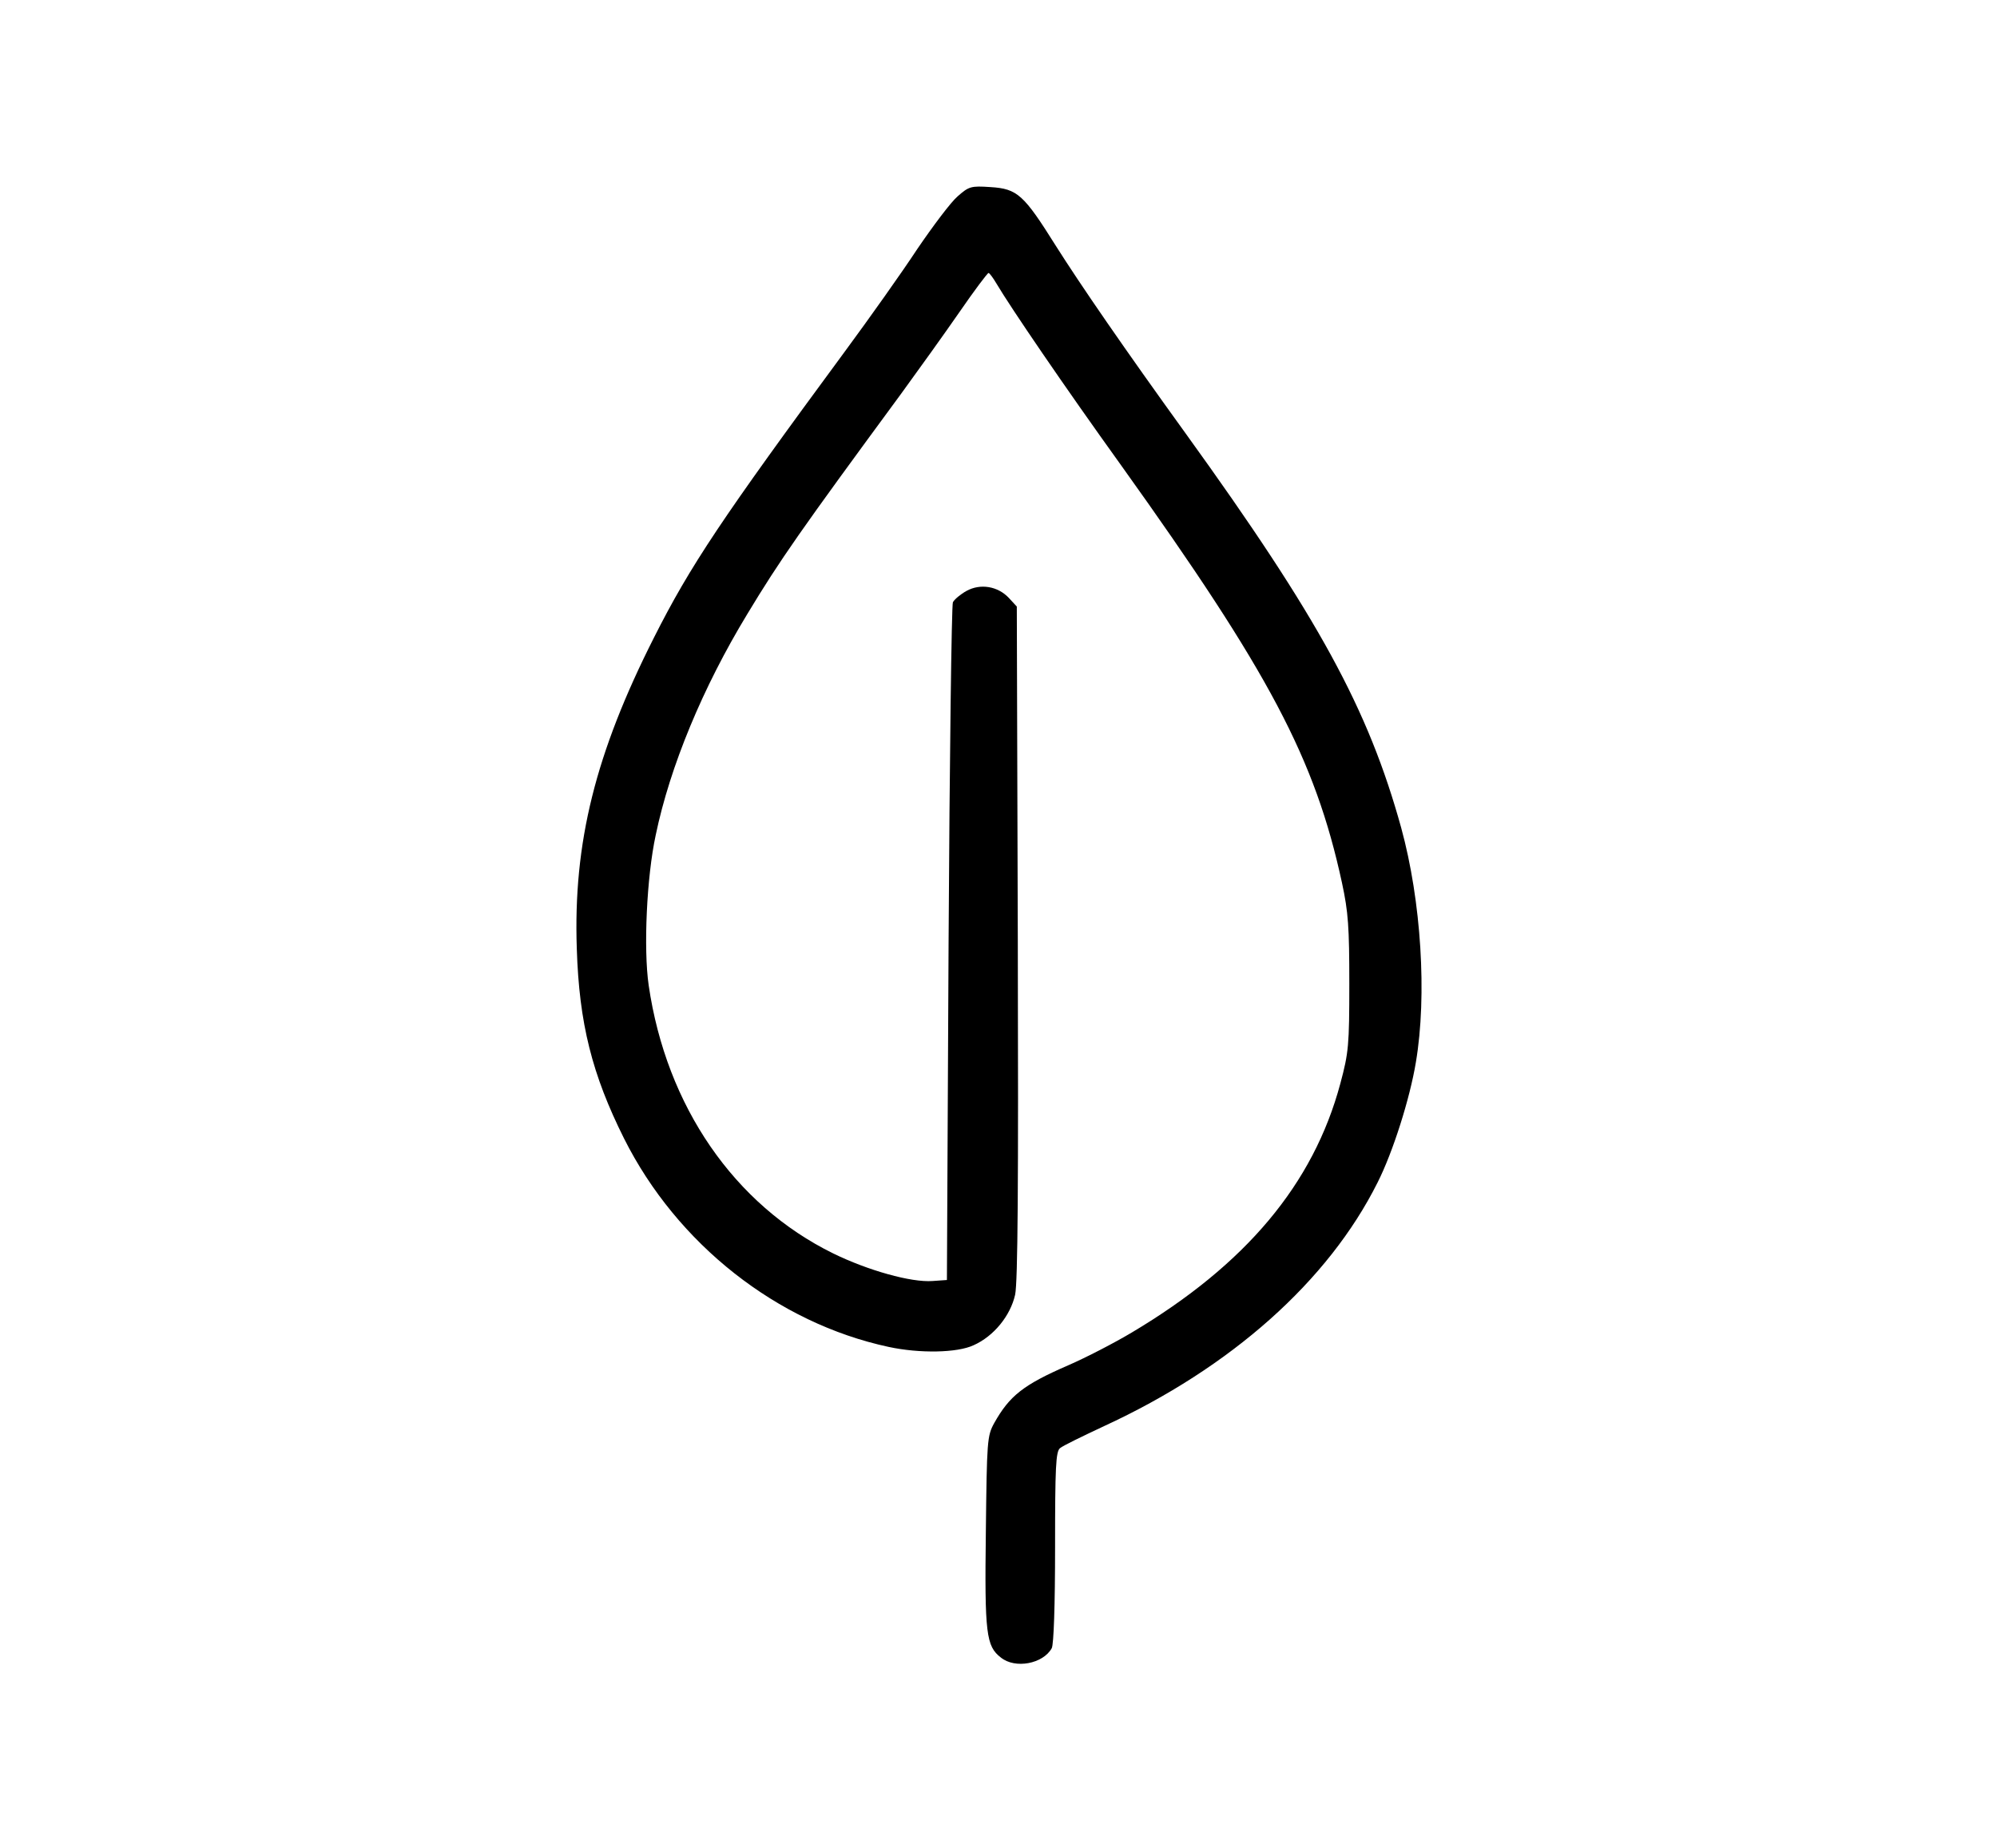
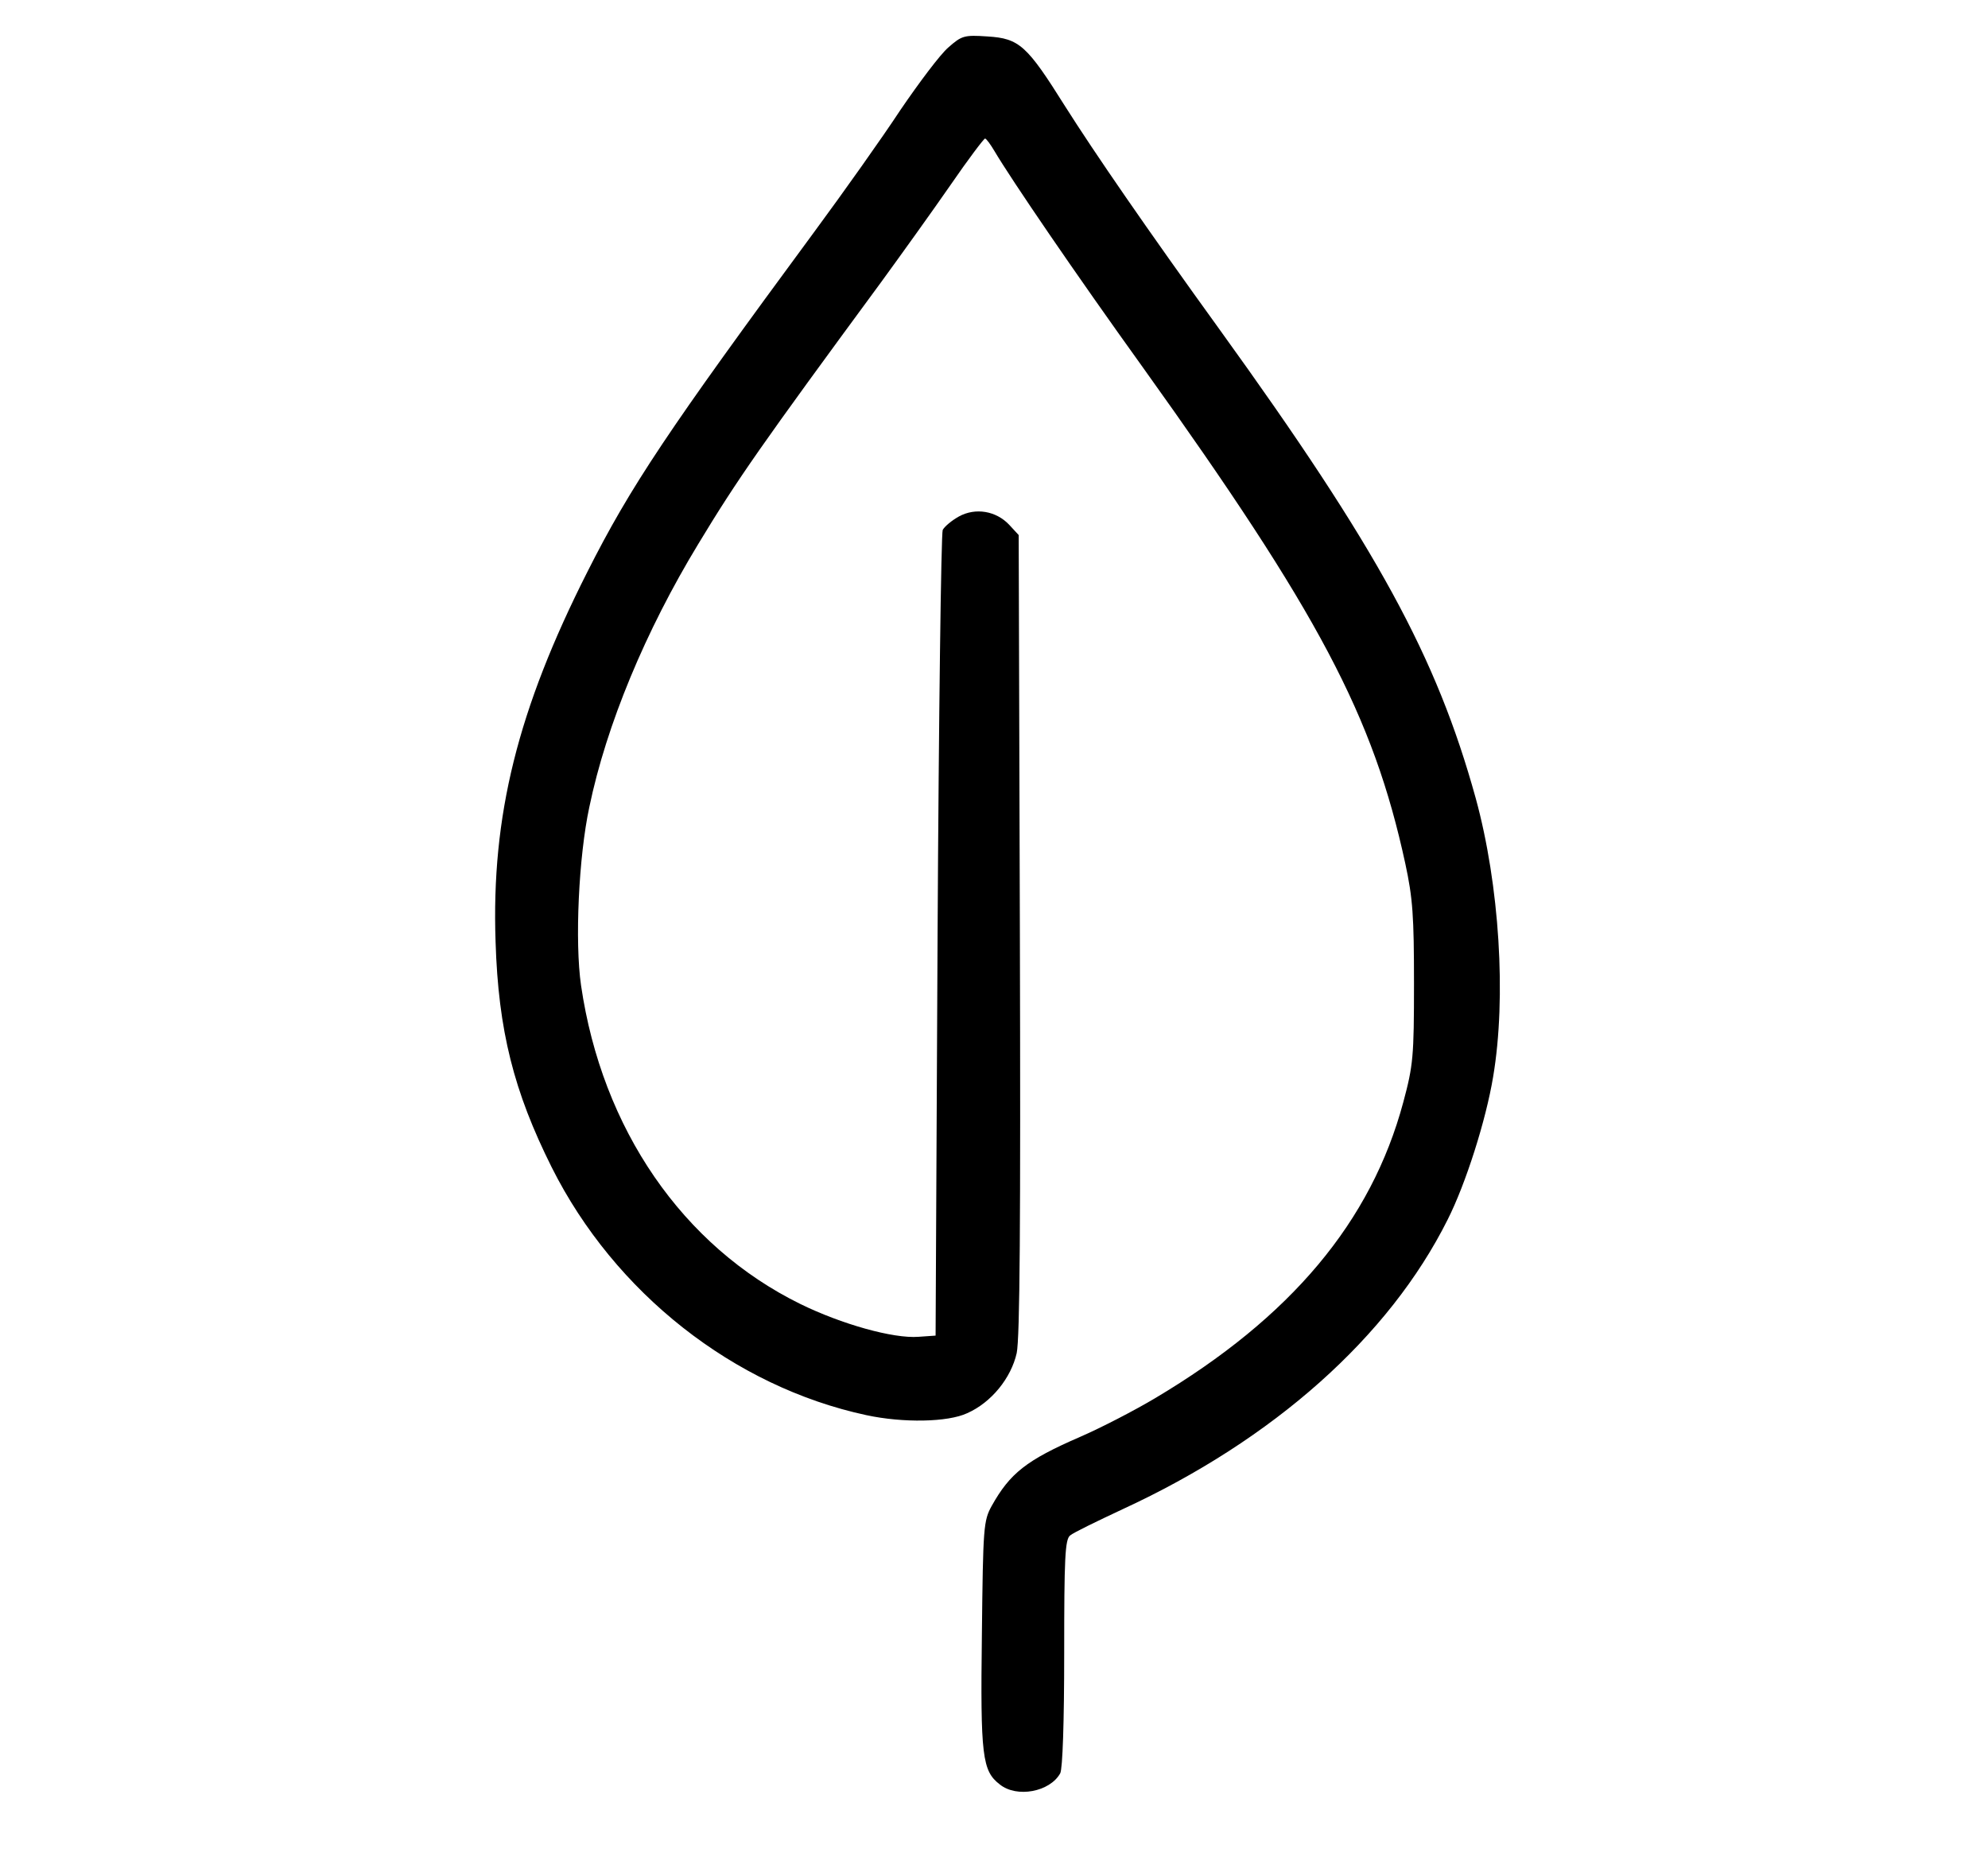
- <svg xmlns="http://www.w3.org/2000/svg" version="1.0" width="600pt" height="555pt" viewBox="0 0 600 555" preserveAspectRatio="xMidYMid meet">
-   <g transform="translate(0,555) scale(0.1,-0.1)" fill="#000000" stroke="none">
+ <svg xmlns="http://www.w3.org/2000/svg" preserveAspectRatio="xMidYMid meet" viewBox="48.059 46.99 502.403 473.97" version="1.0" style="max-height: 500px" width="502.403" height="473.97">
+   <g stroke="none" fill="#000000" transform="translate(0,555) scale(0.1,-0.1)">
    <path d="M2877 4960 c-20 -17 -74 -89 -121 -158 -46 -70 -144 -208 -217 -307 -370 -502 -465 -644 -574 -860 -176 -348 -243 -616 -232 -935 7 -224 46 -378 142 -570 159 -317 460 -554 795 -626 93 -20 206 -18 255 5 61 27 111 89 125 152 8 39 10 327 8 1061 l-3 1006 -24 26 c-33 35 -85 44 -127 21 -18 -10 -36 -25 -41 -34 -4 -9 -10 -470 -13 -1026 l-5 -1010 -43 -3 c-64 -5 -195 32 -299 83 -297 146 -501 442 -554 805 -16 110 -6 326 21 451 43 207 142 445 275 664 99 164 160 251 463 663 51 70 130 180 175 245 44 64 84 117 87 117 3 0 14 -15 24 -32 42 -71 202 -306 376 -548 443 -619 581 -878 662 -1252 19 -88 22 -133 22 -303 0 -185 -2 -207 -27 -300 -81 -302 -284 -544 -627 -748 -52 -31 -137 -75 -190 -98 -136 -59 -177 -92 -223 -174 -21 -38 -22 -53 -25 -325 -4 -308 1 -345 45 -379 43 -35 127 -19 153 28 6 12 10 128 10 304 0 239 2 287 15 297 8 7 68 36 132 66 382 176 674 436 822 732 46 91 97 252 115 361 34 201 16 485 -44 704 -99 358 -248 631 -647 1184 -185 256 -317 448 -391 565 -96 153 -115 171 -196 176 -59 4 -65 2 -99 -28z" />
  </g>
</svg>
